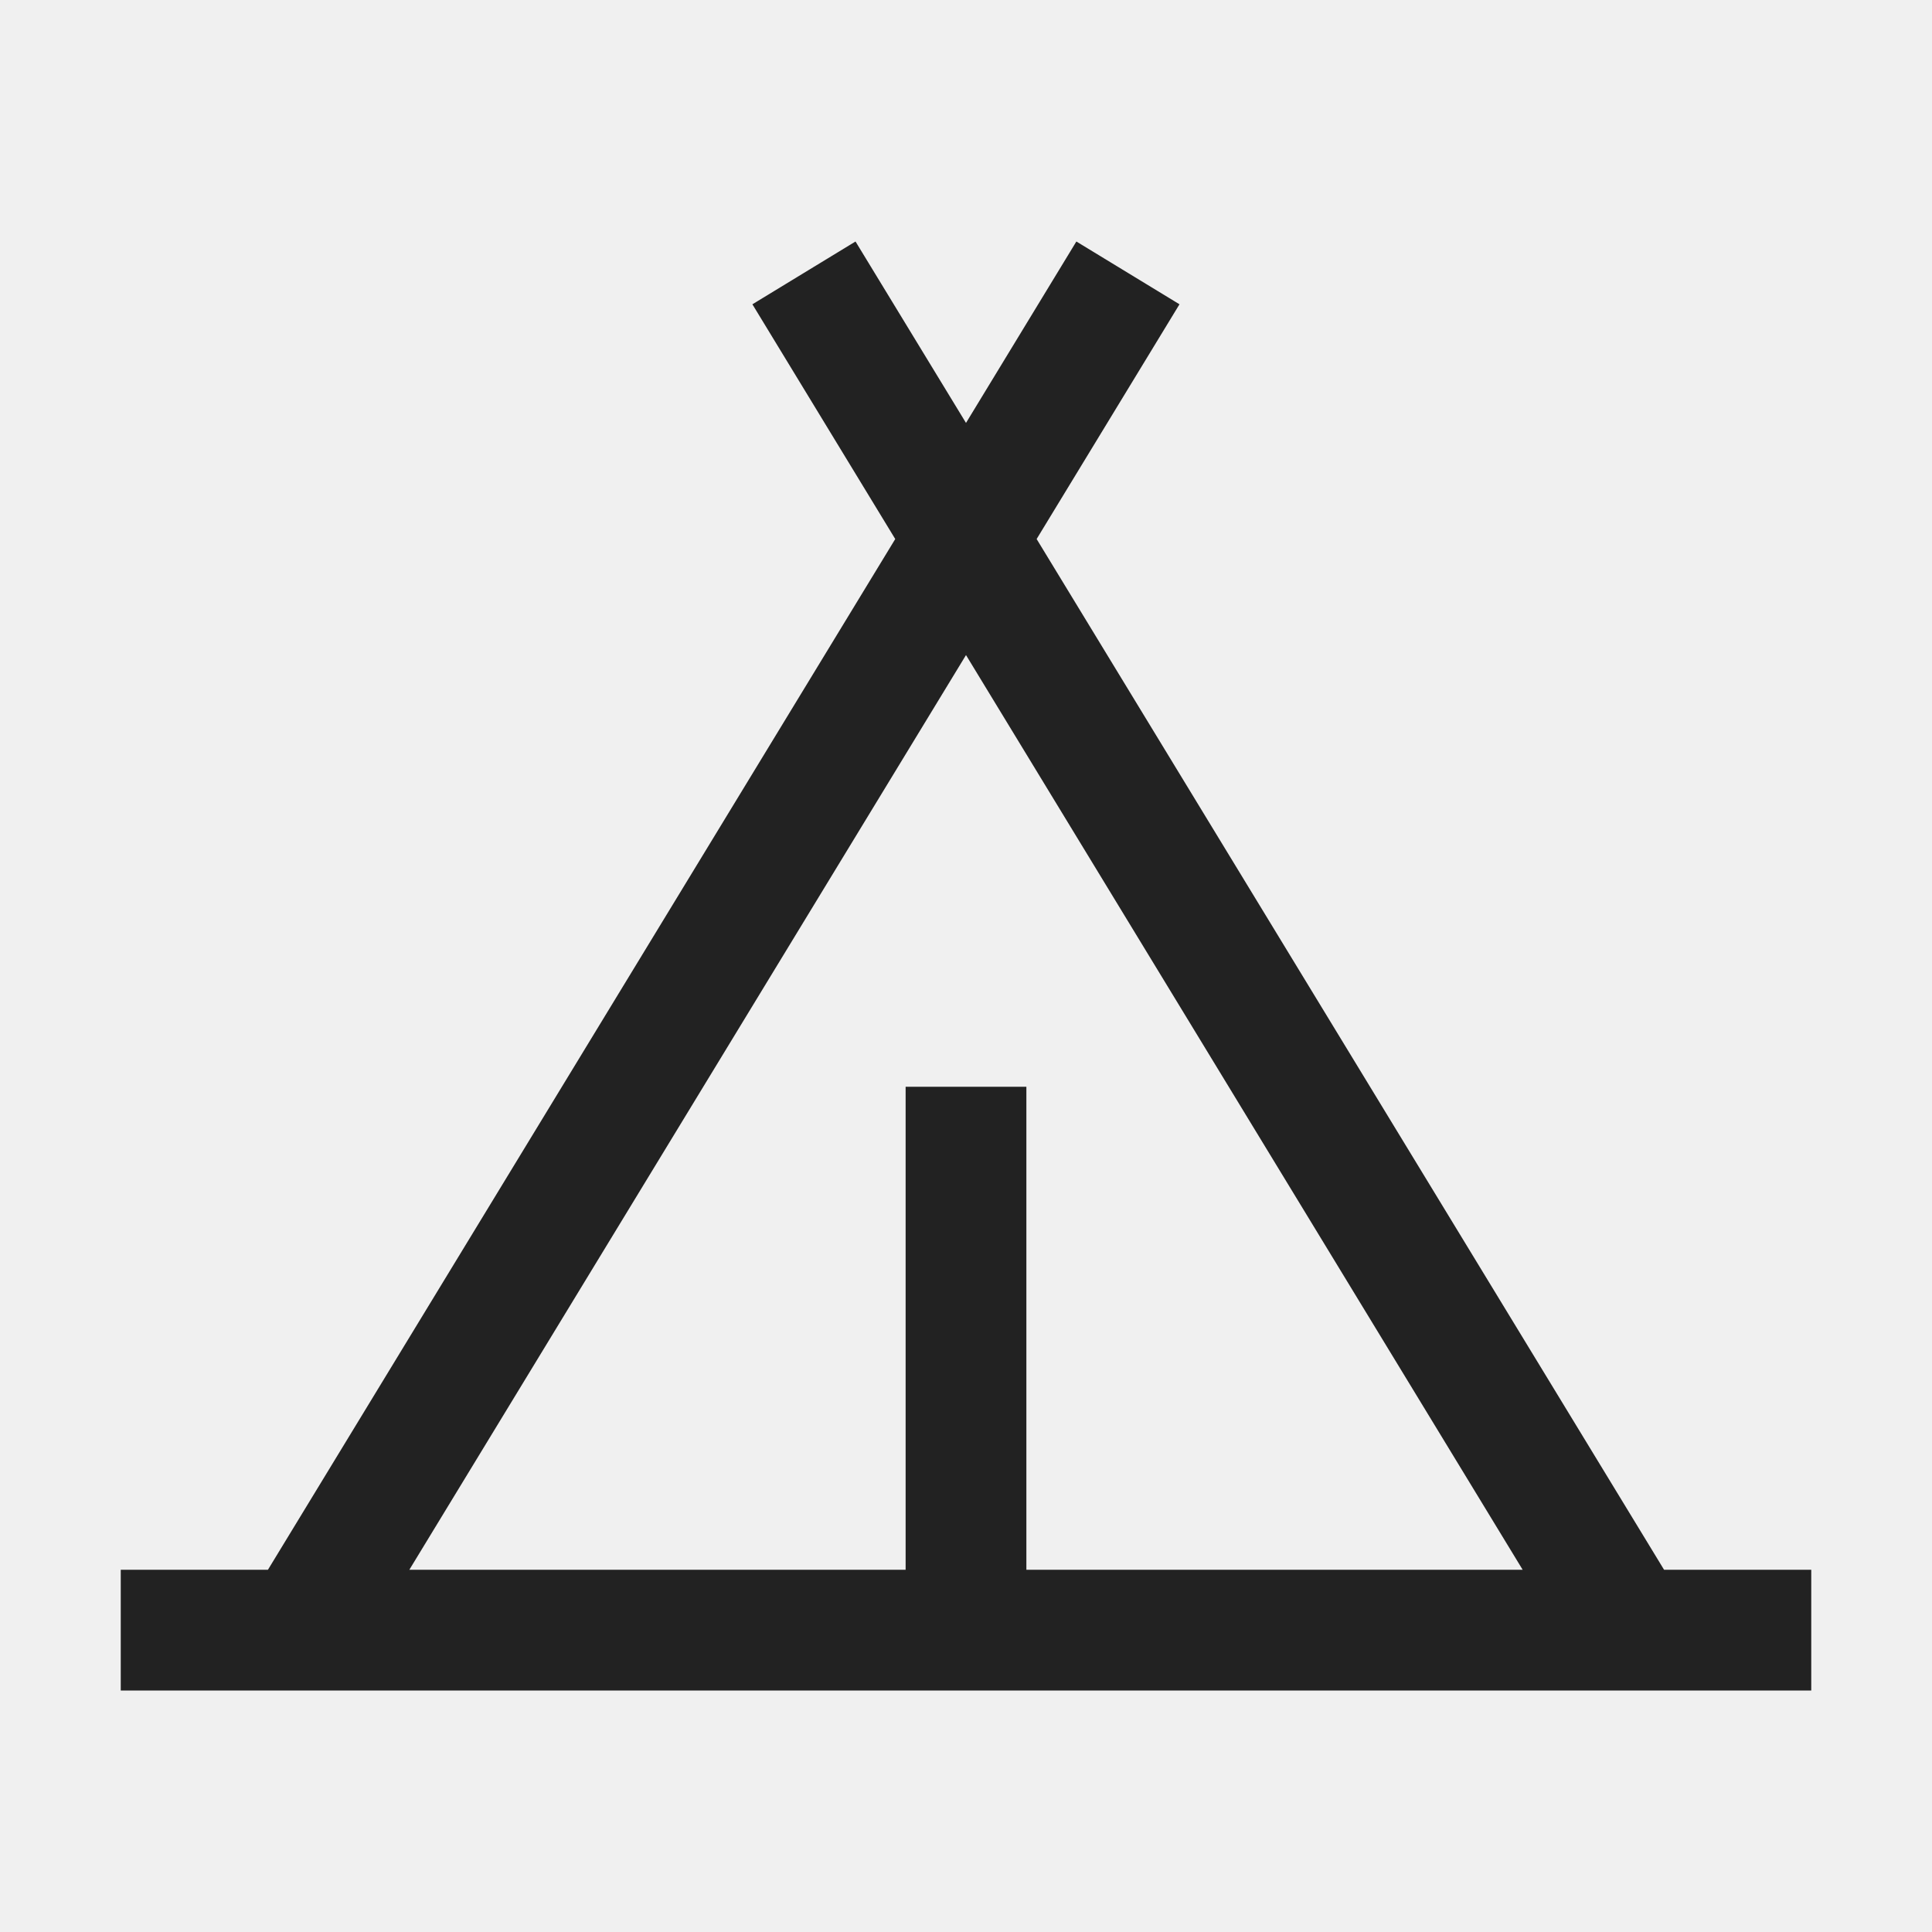
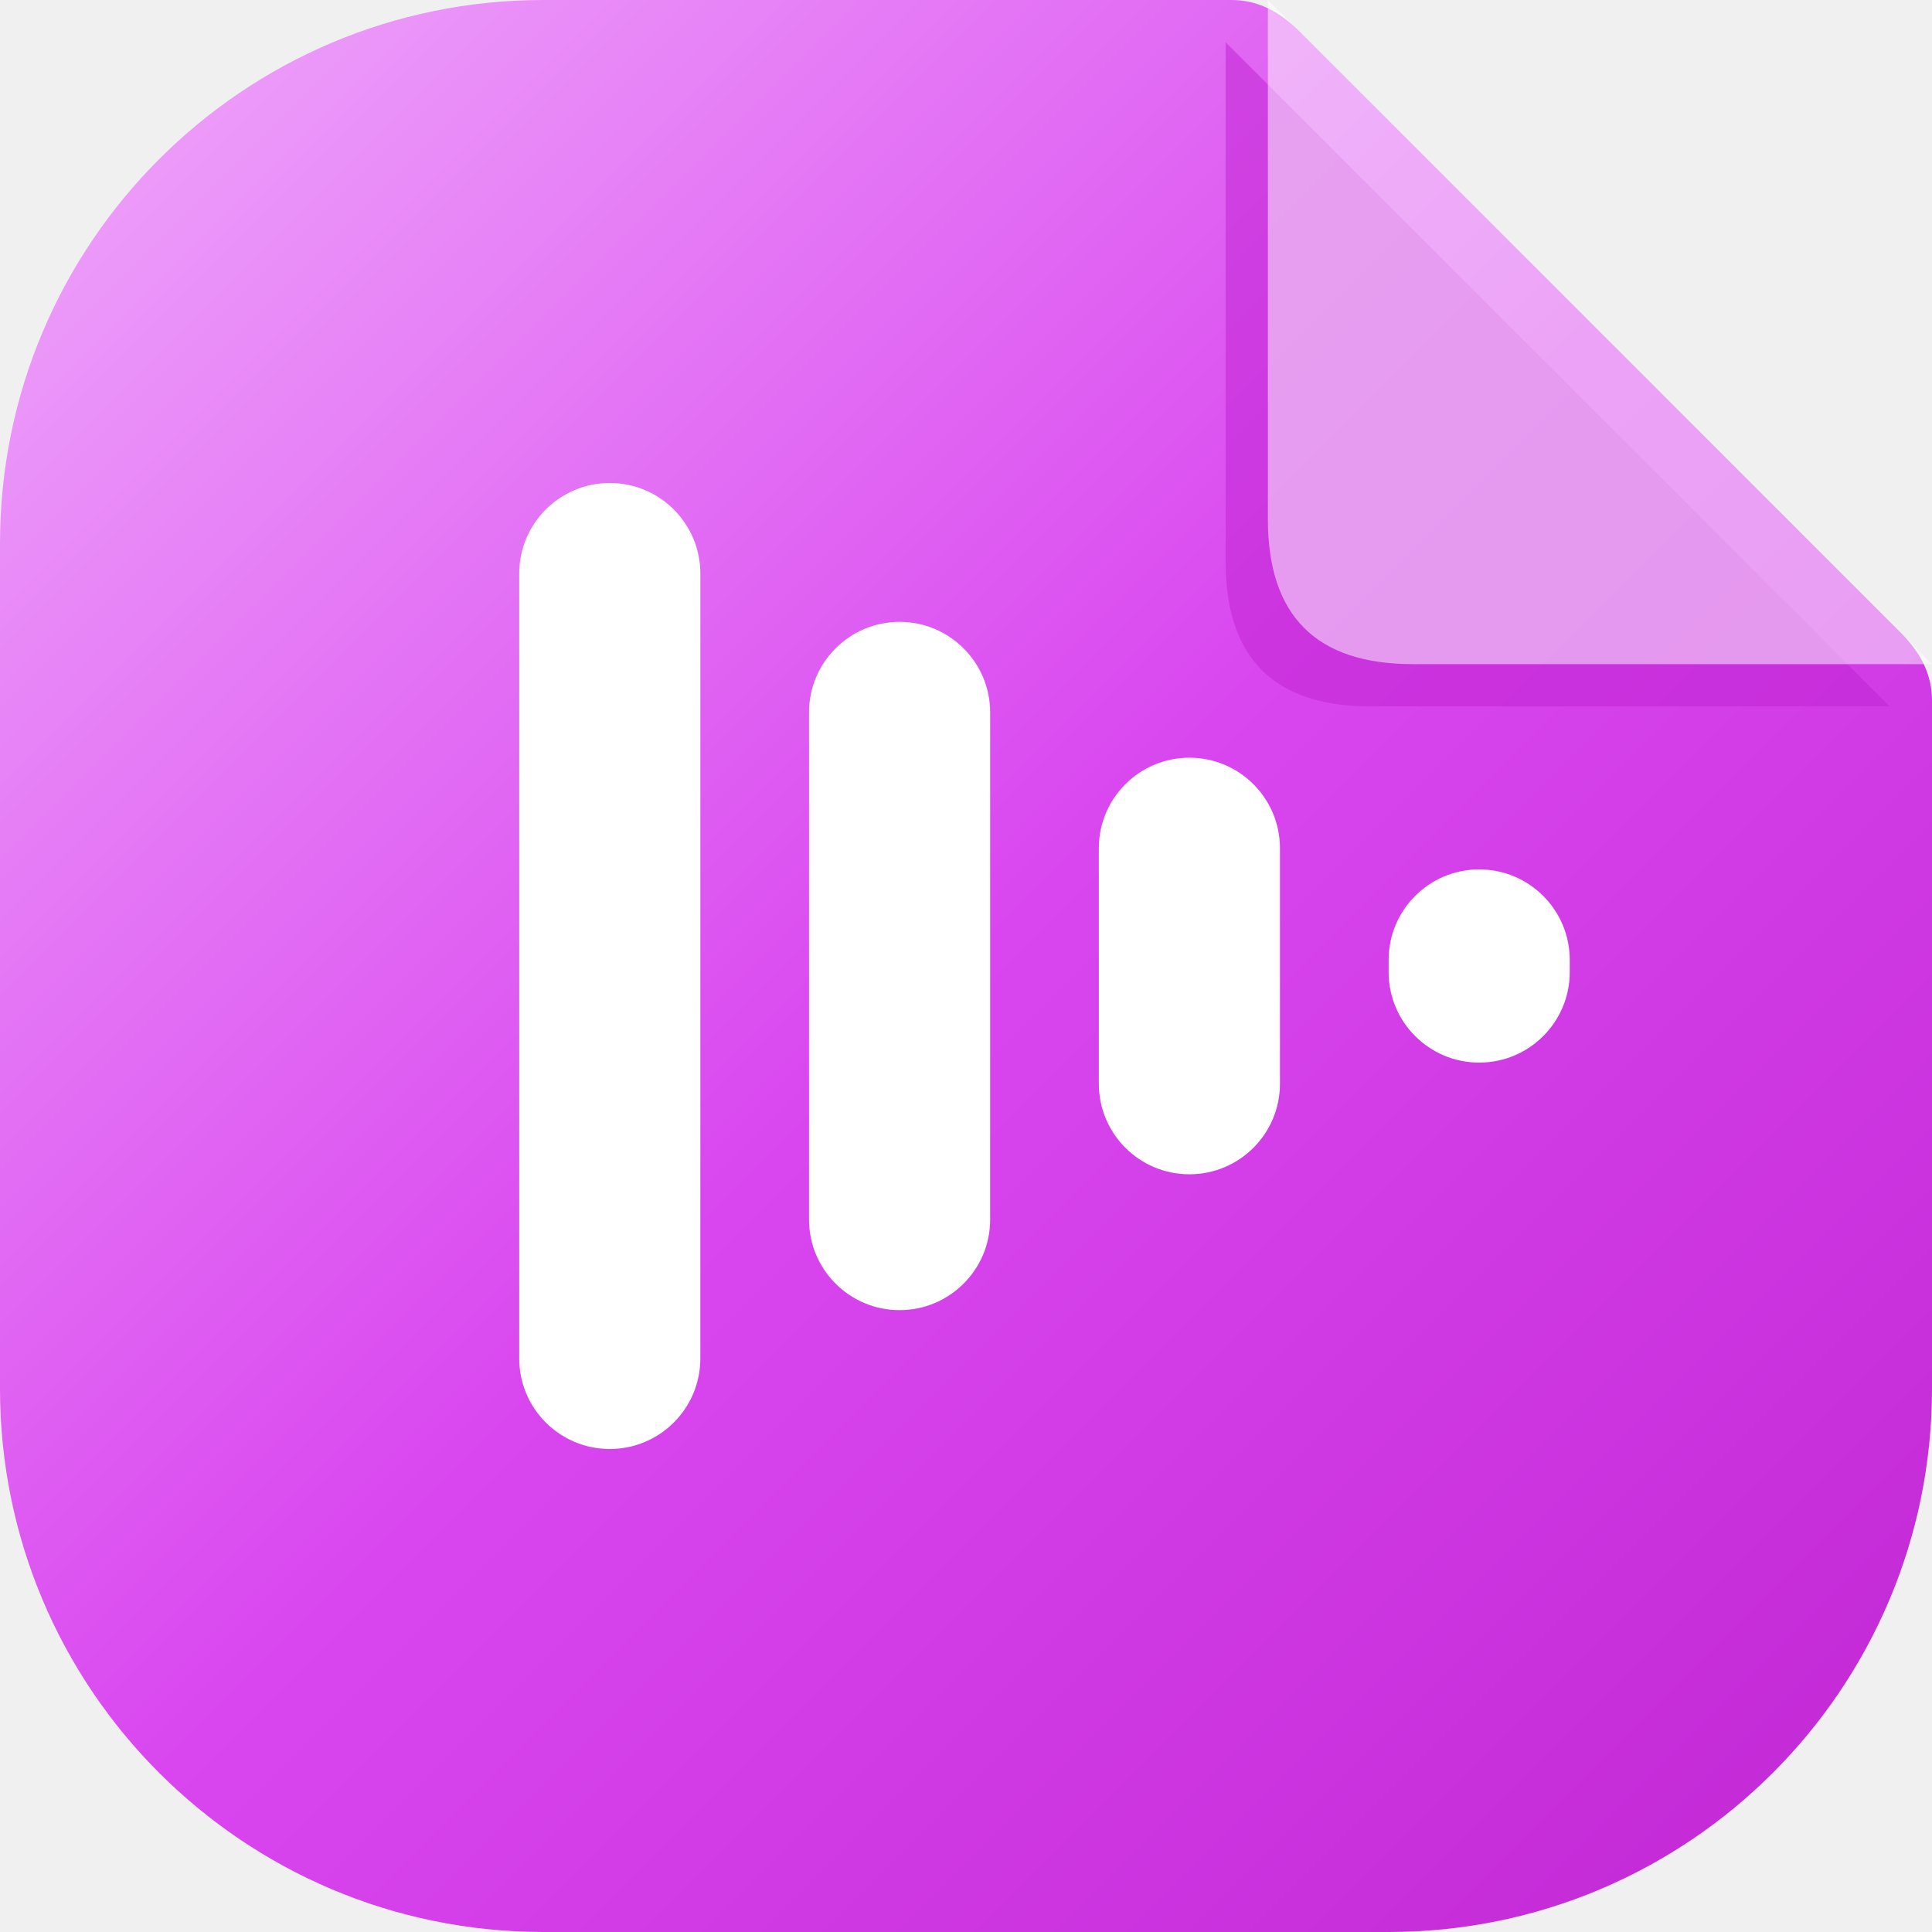
<svg xmlns="http://www.w3.org/2000/svg" viewBox="0 0 32 32">
-   <style>
-     path { fill: #222; }
-     @media (prefers-color-scheme: dark) {
-       path { fill: #ffffff; }
-     }
-   </style>
-   <path d="M27.562 26L17.17 8.928l2.366-3.888L17.828 4L16 7.005L14.17 4l-1.708 1.04l2.366 3.888L4.438 26H2v2h28v-2zM16 10.85L25.22 26H17v-8h-2v8H6.78z" />
+   <defs>
+     <linearGradient id="g" x1="0" y1="0" x2="1" y2="1">
+       <stop offset="0" stop-color="#f0abfc" />
+       <stop offset=".5" stop-color="#d946ef" />
+       <stop offset="1" stop-color="#c026d3" />
+     </linearGradient>
+   </defs>
+   <path fill="url(#g)" d="M9 0H20.4Q21 0 21.5 .5L31.5 10.5Q32 11 32 11.6V23A9 9 0 0 1 23 32H9A9 9 0 0 1 0 23V9A9 9 0 0 1 9 0Z" />
+   <path fill="#c026d3" fill-opacity=".55" transform="translate(-.7 .7)" d="M21 0V8.6Q21 11 23.4 11H32Z" />
+   <path fill="#fff" fill-opacity=".5" d="M21 0V8.6Q21 11 23.4 11H32Z" />
+   <g fill="#fff">
+     <rect x="8.6" y="8" width="3" height="16" rx="1.5" />
+     <rect x="13.4" y="10.3" width="3" height="11.4" rx="1.5" />
+     <rect x="18.2" y="12.55" width="3" height="6.9" rx="1.5" />
+     <rect x="23" y="14.4" width="3" height="3.2" rx="1.5" />
+   </g>
</svg>
